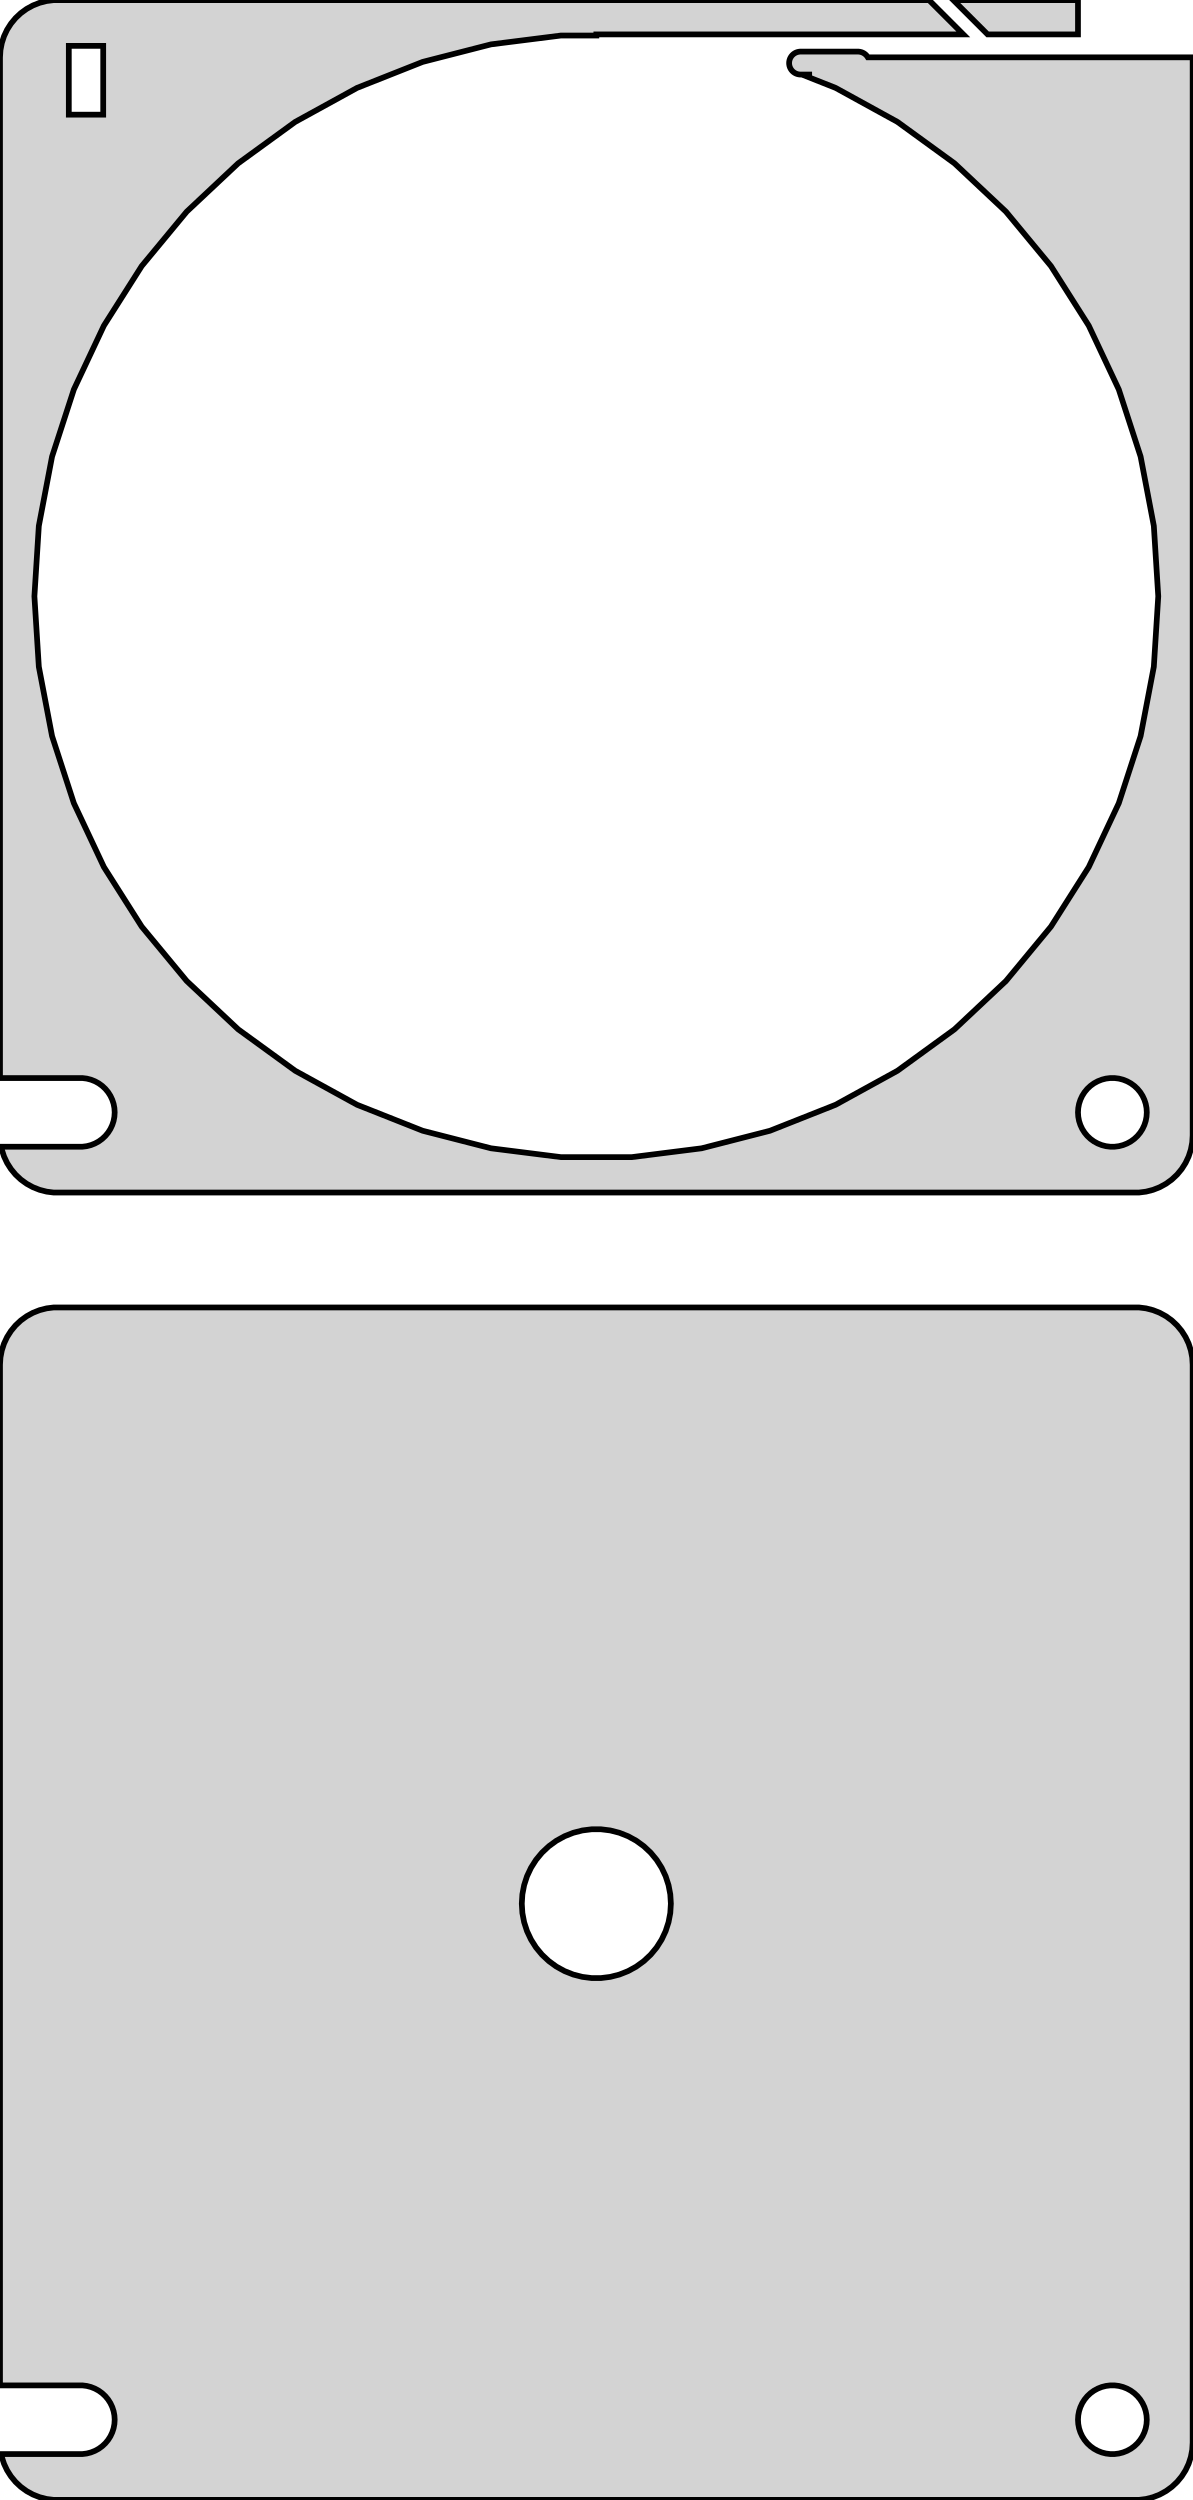
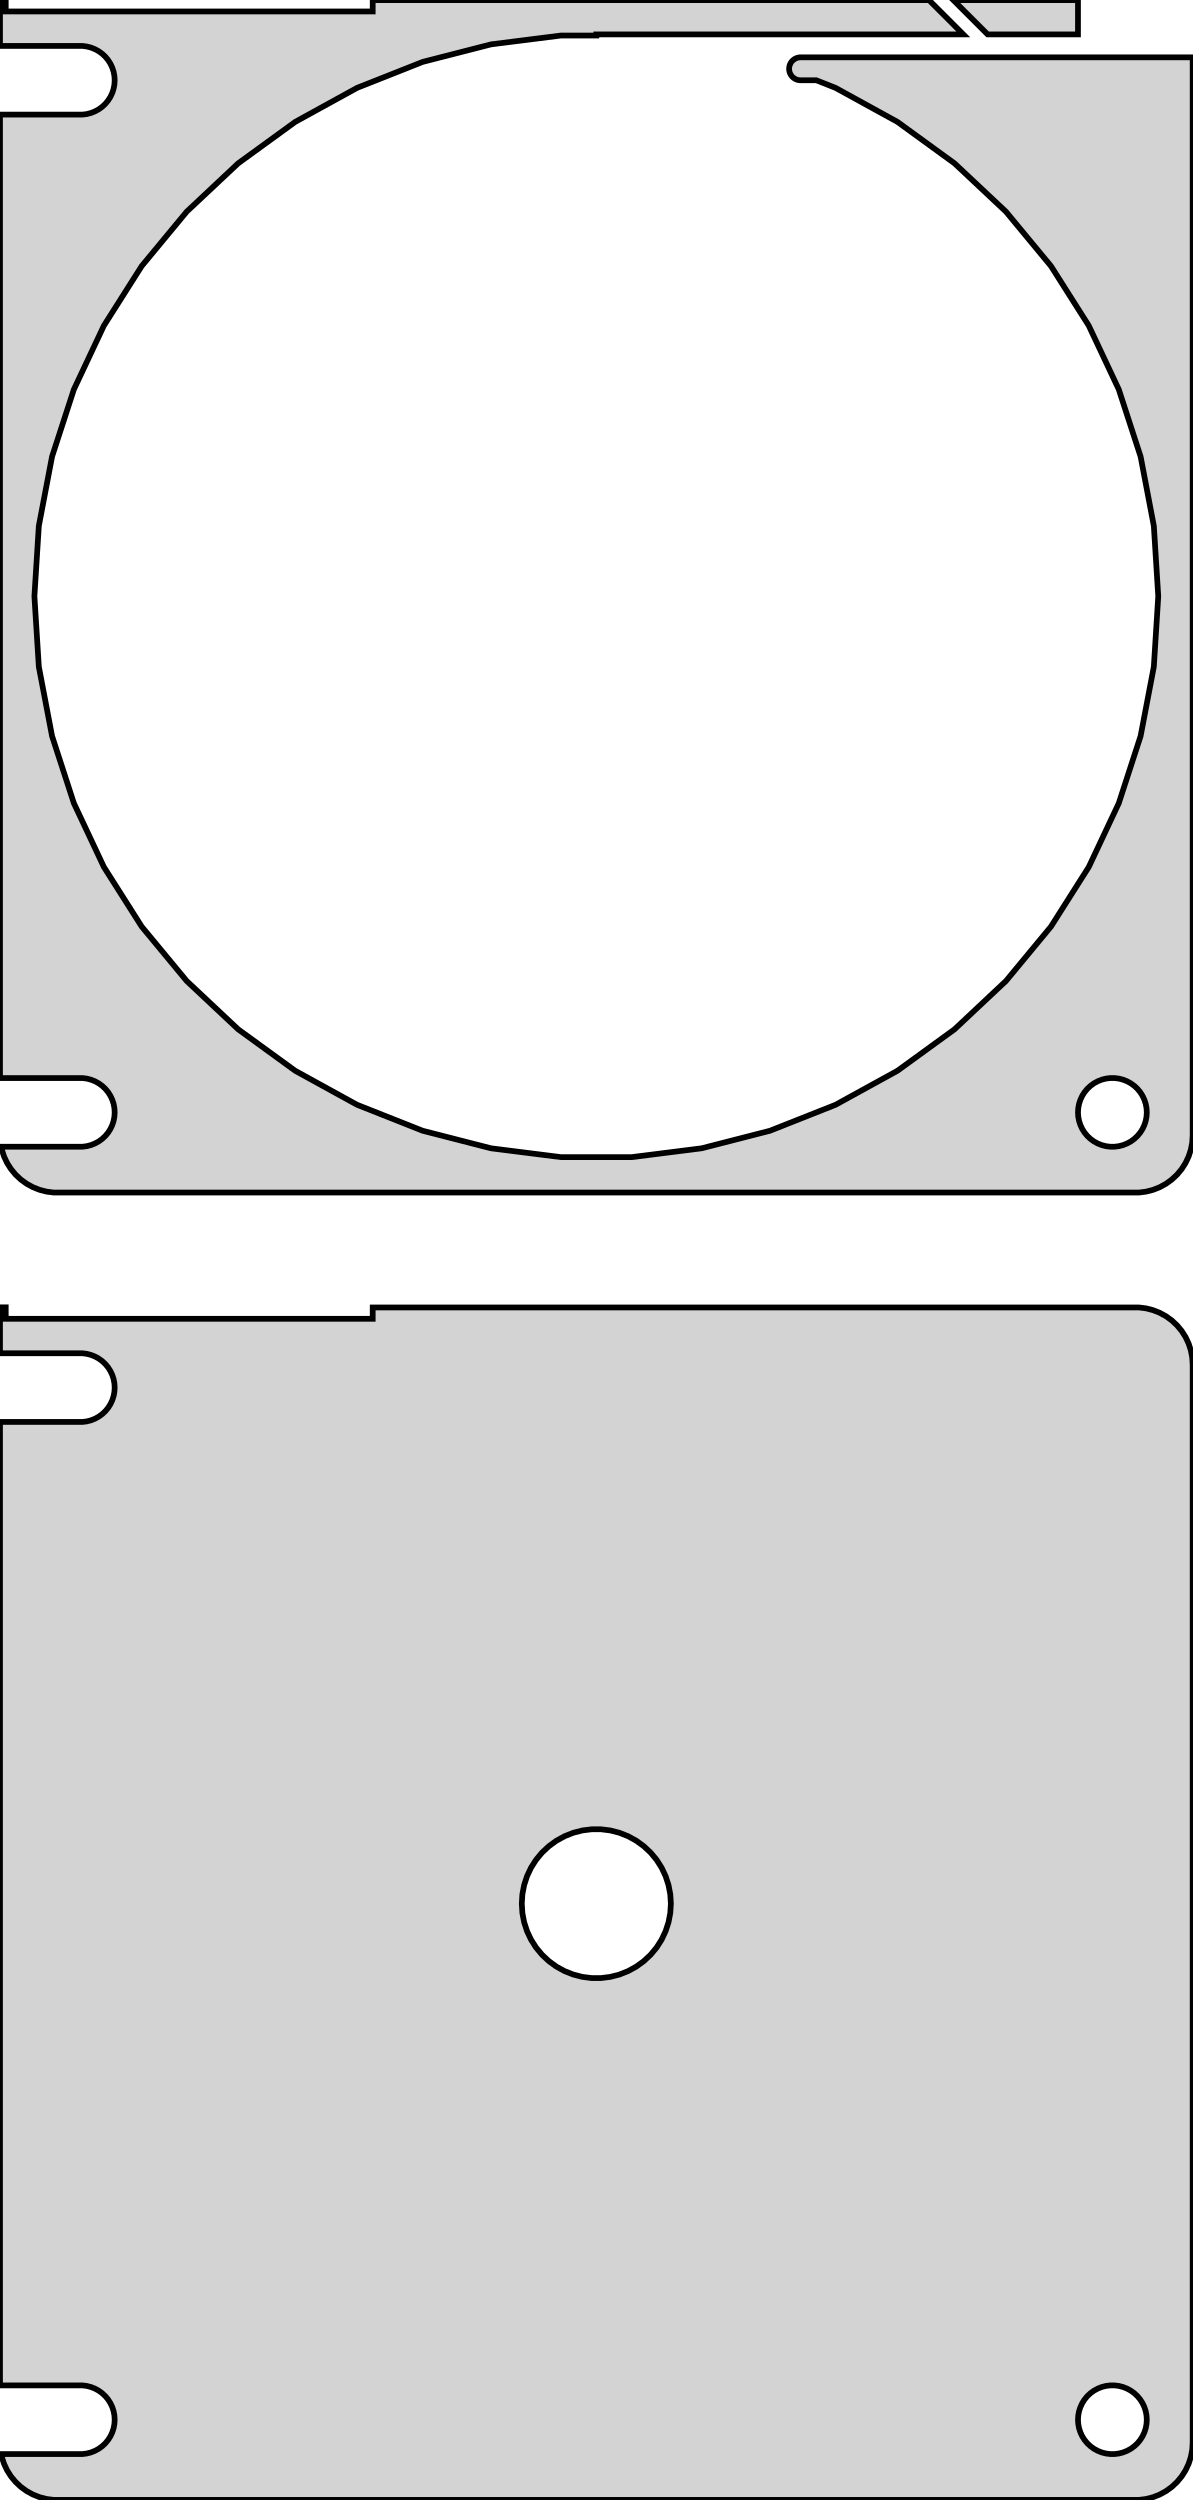
<svg xmlns="http://www.w3.org/2000/svg" width="104mm" height="218mm" viewBox="-52 -394 104 218" version="1.1">
-   <path d=" M 42,-393.99 L 31.131,-393.99 L 34.121,-391 L 42,-391 z M 47.937,-290.089 L 48.545,-290.245 L 49.129,-290.476 L 49.679,-290.778 L 50.187,-291.147 L 50.645,-291.577  L 51.045,-292.061 L 51.382,-292.591 L 51.649,-293.159 L 51.843,-293.757 L 51.961,-294.373 L 52,-295  L 52,-389 L 23.676,-389 L 23.62,-389.088 L 23.54,-389.185 L 23.448,-389.271 L 23.347,-389.344  L 23.237,-389.405 L 23.12,-389.451 L 22.998,-389.482 L 22.874,-389.498 L 17.748,-389.498 L 17.624,-389.482  L 17.502,-389.451 L 17.385,-389.405 L 17.275,-389.344 L 17.174,-389.271 L 17.082,-389.185 L 17.002,-389.088  L 16.935,-388.982 L 16.881,-388.868 L 16.842,-388.749 L 16.819,-388.625 L 16.811,-388.5 L 16.819,-388.375  L 16.842,-388.251 L 16.881,-388.132 L 16.935,-388.018 L 17.002,-387.912 L 17.082,-387.815 L 17.174,-387.729  L 17.275,-387.656 L 17.385,-387.595 L 17.502,-387.549 L 17.624,-387.518 L 17.748,-387.502 L 18.561,-387.502  L 18.561,-387.5 L 17.925,-387.5 L 20.863,-386.337 L 26.256,-383.372 L 31.234,-379.755 L 35.719,-375.543  L 39.642,-370.801 L 42.939,-365.606 L 45.559,-360.038 L 47.461,-354.186 L 48.614,-348.141 L 49,-342  L 48.614,-335.859 L 47.461,-329.814 L 45.559,-323.962 L 42.939,-318.394 L 39.642,-313.199 L 35.719,-308.457  L 31.234,-304.245 L 26.256,-300.628 L 20.863,-297.663 L 15.142,-295.398 L 9.182,-293.868 L 3.077,-293.097  L -3.077,-293.097 L -9.182,-293.868 L -15.142,-295.398 L -20.863,-297.663 L -26.256,-300.628 L -31.234,-304.245  L -35.719,-308.457 L -39.642,-313.199 L -42.939,-318.394 L -45.559,-323.962 L -47.461,-329.814 L -48.614,-335.859  L -49,-342 L -48.614,-348.141 L -47.461,-354.186 L -45.559,-360.038 L -42.939,-365.606 L -39.642,-370.801  L -35.719,-375.543 L -31.234,-379.755 L -26.256,-383.372 L -20.863,-386.337 L -15.142,-388.602 L -9.182,-390.132  L -3.077,-390.903 L 0,-390.903 L 0,-391 L 32,-391 L 29.01,-393.99 L -47.314,-393.99  L -47.937,-393.911 L -48.545,-393.755 L -49.129,-393.524 L -49.679,-393.222 L -50.187,-392.853 L -50.645,-392.423  L -51.045,-391.939 L -51.382,-391.409 L -51.649,-390.841 L -51.843,-390.243 L -51.961,-389.627 L -52,-389  L -52,-299.994 L -44.812,-299.994 L -44.438,-299.947 L -44.073,-299.853 L -43.723,-299.714 L -43.392,-299.533  L -43.088,-299.312 L -42.813,-299.054 L -42.573,-298.763 L -42.371,-298.445 L -42.211,-298.104 L -42.094,-297.746  L -42.024,-297.376 L -42,-297 L -42.024,-296.624 L -42.094,-296.254 L -42.211,-295.896 L -42.371,-295.555  L -42.573,-295.237 L -42.813,-294.946 L -43.088,-294.688 L -43.392,-294.467 L -43.723,-294.286 L -44.073,-294.147  L -44.438,-294.053 L -44.812,-294.006 L -51.891,-294.006 L -51.843,-293.757 L -51.649,-293.159 L -51.382,-292.591  L -51.045,-292.061 L -50.645,-291.577 L -50.187,-291.147 L -49.679,-290.778 L -49.129,-290.476 L -48.545,-290.245  L -47.937,-290.089 L -47.314,-290.01 L 47.314,-290.01 z M -46,-384 L -46,-390 L -43,-390 L -43,-384 z M 44.812,-294.006 L 44.438,-294.053 L 44.073,-294.147 L 43.723,-294.286 L 43.392,-294.467 L 43.088,-294.688  L 42.813,-294.946 L 42.573,-295.237 L 42.371,-295.555 L 42.211,-295.896 L 42.094,-296.254 L 42.024,-296.624  L 42,-297 L 42.024,-297.376 L 42.094,-297.746 L 42.211,-298.104 L 42.371,-298.445 L 42.573,-298.763  L 42.813,-299.054 L 43.088,-299.312 L 43.392,-299.533 L 43.723,-299.714 L 44.073,-299.853 L 44.438,-299.947  L 44.812,-299.994 L 45.188,-299.994 L 45.562,-299.947 L 45.927,-299.853 L 46.277,-299.714 L 46.608,-299.533  L 46.912,-299.312 L 47.187,-299.054 L 47.427,-298.763 L 47.629,-298.445 L 47.789,-298.104 L 47.906,-297.746  L 47.976,-297.376 L 48,-297 L 47.976,-296.624 L 47.906,-296.254 L 47.789,-295.896 L 47.629,-295.555  L 47.427,-295.237 L 47.187,-294.946 L 46.912,-294.688 L 46.608,-294.467 L 46.277,-294.286 L 45.927,-294.147  L 45.562,-294.053 L 45.188,-294.006 z M 47.937,-176.089 L 48.545,-176.245 L 49.129,-176.476 L 49.679,-176.778 L 50.187,-177.147 L 50.645,-177.577  L 51.045,-178.061 L 51.382,-178.591 L 51.649,-179.159 L 51.843,-179.757 L 51.961,-180.373 L 52,-181  L 52,-275 L 51.961,-275.627 L 51.843,-276.243 L 51.649,-276.841 L 51.382,-277.409 L 51.045,-277.939  L 50.645,-278.423 L 50.187,-278.853 L 49.679,-279.222 L 49.129,-279.524 L 48.545,-279.755 L 47.937,-279.911  L 47.314,-279.99 L -47.314,-279.99 L -47.937,-279.911 L -48.545,-279.755 L -49.129,-279.524 L -49.679,-279.222  L -50.187,-278.853 L -50.645,-278.423 L -51.045,-277.939 L -51.382,-277.409 L -51.649,-276.841 L -51.843,-276.243  L -51.961,-275.627 L -52,-275 L -52,-185.994 L -44.812,-185.994 L -44.438,-185.947 L -44.073,-185.853  L -43.723,-185.714 L -43.392,-185.533 L -43.088,-185.312 L -42.813,-185.054 L -42.573,-184.763 L -42.371,-184.445  L -42.211,-184.104 L -42.094,-183.746 L -42.024,-183.376 L -42,-183 L -42.024,-182.624 L -42.094,-182.254  L -42.211,-181.896 L -42.371,-181.555 L -42.573,-181.237 L -42.813,-180.946 L -43.088,-180.688 L -43.392,-180.467  L -43.723,-180.286 L -44.073,-180.147 L -44.438,-180.053 L -44.812,-180.006 L -51.891,-180.006 L -51.843,-179.757  L -51.649,-179.159 L -51.382,-178.591 L -51.045,-178.061 L -50.645,-177.577 L -50.187,-177.147 L -49.679,-176.778  L -49.129,-176.476 L -48.545,-176.245 L -47.937,-176.089 L -47.314,-176.01 L 47.314,-176.01 z M -0.408,-221.513 L -1.218,-221.615 L -2.009,-221.818 L -2.768,-222.119 L -3.483,-222.512 L -4.143,-222.992  L -4.738,-223.55 L -5.259,-224.179 L -5.696,-224.869 L -6.044,-225.607 L -6.296,-226.384 L -6.449,-227.185  L -6.5,-228 L -6.449,-228.815 L -6.296,-229.616 L -6.044,-230.393 L -5.696,-231.131 L -5.259,-231.821  L -4.738,-232.45 L -4.143,-233.008 L -3.483,-233.488 L -2.768,-233.881 L -2.009,-234.182 L -1.218,-234.385  L -0.408,-234.487 L 0.408,-234.487 L 1.218,-234.385 L 2.009,-234.182 L 2.768,-233.881 L 3.483,-233.488  L 4.143,-233.008 L 4.738,-232.45 L 5.259,-231.821 L 5.696,-231.131 L 6.044,-230.393 L 6.296,-229.616  L 6.449,-228.815 L 6.5,-228 L 6.449,-227.185 L 6.296,-226.384 L 6.044,-225.607 L 5.696,-224.869  L 5.259,-224.179 L 4.738,-223.55 L 4.143,-222.992 L 3.483,-222.512 L 2.768,-222.119 L 2.009,-221.818  L 1.218,-221.615 L 0.408,-221.513 z M 44.812,-180.006 L 44.438,-180.053 L 44.073,-180.147 L 43.723,-180.286 L 43.392,-180.467 L 43.088,-180.688  L 42.813,-180.946 L 42.573,-181.237 L 42.371,-181.555 L 42.211,-181.896 L 42.094,-182.254 L 42.024,-182.624  L 42,-183 L 42.024,-183.376 L 42.094,-183.746 L 42.211,-184.104 L 42.371,-184.445 L 42.573,-184.763  L 42.813,-185.054 L 43.088,-185.312 L 43.392,-185.533 L 43.723,-185.714 L 44.073,-185.853 L 44.438,-185.947  L 44.812,-185.994 L 45.188,-185.994 L 45.562,-185.947 L 45.927,-185.853 L 46.277,-185.714 L 46.608,-185.533  L 46.912,-185.312 L 47.187,-185.054 L 47.427,-184.763 L 47.629,-184.445 L 47.789,-184.104 L 47.906,-183.746  L 47.976,-183.376 L 48,-183 L 47.976,-182.624 L 47.906,-182.254 L 47.789,-181.896 L 47.629,-181.555  L 47.427,-181.237 L 47.187,-180.946 L 46.912,-180.688 L 46.608,-180.467 L 46.277,-180.286 L 45.927,-180.147  L 45.562,-180.053 L 45.188,-180.006 z " stroke="black" fill="lightgray" stroke-width="0.5" />
+   <path d=" M 47.937,-290.089 L 48.545,-290.245 L 49.129,-290.476 L 49.679,-290.778 L 50.187,-291.147 L 50.645,-291.577  L 51.045,-292.061 L 51.382,-292.591 L 51.649,-293.159 L 51.843,-293.757 L 51.961,-294.373 L 52,-295  L 52,-389 L 18.561,-389 L 18.561,-388.998 L 17.748,-388.998 L 17.624,-388.982 L 17.502,-388.951  L 17.385,-388.905 L 17.275,-388.844 L 17.174,-388.771 L 17.082,-388.685 L 17.002,-388.588 L 16.935,-388.482  L 16.881,-388.368 L 16.842,-388.249 L 16.819,-388.125 L 16.811,-388 L 16.819,-387.875 L 16.842,-387.751  L 16.881,-387.632 L 16.935,-387.518 L 17.002,-387.412 L 17.082,-387.315 L 17.174,-387.229 L 17.275,-387.156  L 17.385,-387.095 L 17.502,-387.049 L 17.624,-387.018 L 17.748,-387.002 L 19.182,-387.002 L 20.863,-386.337  L 26.256,-383.372 L 31.234,-379.755 L 35.719,-375.543 L 39.642,-370.801 L 42.939,-365.606 L 45.559,-360.038  L 47.461,-354.186 L 48.614,-348.141 L 49,-342 L 48.614,-335.859 L 47.461,-329.814 L 45.559,-323.962  L 42.939,-318.394 L 39.642,-313.199 L 35.719,-308.457 L 31.234,-304.245 L 26.256,-300.628 L 20.863,-297.663  L 15.142,-295.398 L 9.182,-293.868 L 3.077,-293.097 L -3.077,-293.097 L -9.182,-293.868 L -15.142,-295.398  L -20.863,-297.663 L -26.256,-300.628 L -31.234,-304.245 L -35.719,-308.457 L -39.642,-313.199 L -42.939,-318.394  L -45.559,-323.962 L -47.461,-329.814 L -48.614,-335.859 L -49,-342 L -48.614,-348.141 L -47.461,-354.186  L -45.559,-360.038 L -42.939,-365.606 L -39.642,-370.801 L -35.719,-375.543 L -31.234,-379.755 L -26.256,-383.372  L -20.863,-386.337 L -15.142,-388.602 L -9.182,-390.132 L -3.077,-390.903 L 0,-390.903 L 0,-391  L 32,-391 L 29.01,-393.99 L -19.5,-393.99 L -19.5,-393 L -51.5,-393 L -51.5,-394  L -52,-394 L -52,-389.994 L -44.812,-389.994 L -44.438,-389.947 L -44.073,-389.853 L -43.723,-389.714  L -43.392,-389.533 L -43.088,-389.312 L -42.813,-389.054 L -42.573,-388.763 L -42.371,-388.445 L -42.211,-388.104  L -42.094,-387.746 L -42.024,-387.376 L -42,-387 L -42.024,-386.624 L -42.094,-386.254 L -42.211,-385.896  L -42.371,-385.555 L -42.573,-385.237 L -42.813,-384.946 L -43.088,-384.688 L -43.392,-384.467 L -43.723,-384.286  L -44.073,-384.147 L -44.438,-384.053 L -44.812,-384.006 L -52,-384.006 L -52,-299.994 L -44.812,-299.994  L -44.438,-299.947 L -44.073,-299.853 L -43.723,-299.714 L -43.392,-299.533 L -43.088,-299.312 L -42.813,-299.054  L -42.573,-298.763 L -42.371,-298.445 L -42.211,-298.104 L -42.094,-297.746 L -42.024,-297.376 L -42,-297  L -42.024,-296.624 L -42.094,-296.254 L -42.211,-295.896 L -42.371,-295.555 L -42.573,-295.237 L -42.813,-294.946  L -43.088,-294.688 L -43.392,-294.467 L -43.723,-294.286 L -44.073,-294.147 L -44.438,-294.053 L -44.812,-294.006  L -51.891,-294.006 L -51.843,-293.757 L -51.649,-293.159 L -51.382,-292.591 L -51.045,-292.061 L -50.645,-291.577  L -50.187,-291.147 L -49.679,-290.778 L -49.129,-290.476 L -48.545,-290.245 L -47.937,-290.089 L -47.314,-290.01  L 47.314,-290.01 z M 44.812,-294.006 L 44.438,-294.053 L 44.073,-294.147 L 43.723,-294.286 L 43.392,-294.467 L 43.088,-294.688  L 42.813,-294.946 L 42.573,-295.237 L 42.371,-295.555 L 42.211,-295.896 L 42.094,-296.254 L 42.024,-296.624  L 42,-297 L 42.024,-297.376 L 42.094,-297.746 L 42.211,-298.104 L 42.371,-298.445 L 42.573,-298.763  L 42.813,-299.054 L 43.088,-299.312 L 43.392,-299.533 L 43.723,-299.714 L 44.073,-299.853 L 44.438,-299.947  L 44.812,-299.994 L 45.188,-299.994 L 45.562,-299.947 L 45.927,-299.853 L 46.277,-299.714 L 46.608,-299.533  L 46.912,-299.312 L 47.187,-299.054 L 47.427,-298.763 L 47.629,-298.445 L 47.789,-298.104 L 47.906,-297.746  L 47.976,-297.376 L 48,-297 L 47.976,-296.624 L 47.906,-296.254 L 47.789,-295.896 L 47.629,-295.555  L 47.427,-295.237 L 47.187,-294.946 L 46.912,-294.688 L 46.608,-294.467 L 46.277,-294.286 L 45.927,-294.147  L 45.562,-294.053 L 45.188,-294.006 z M 42,-393.99 L 31.131,-393.99 L 34.121,-391 L 42,-391 z M 47.937,-176.089 L 48.545,-176.245 L 49.129,-176.476 L 49.679,-176.778 L 50.187,-177.147 L 50.645,-177.577  L 51.045,-178.061 L 51.382,-178.591 L 51.649,-179.159 L 51.843,-179.757 L 51.961,-180.373 L 52,-181  L 52,-275 L 51.961,-275.627 L 51.843,-276.243 L 51.649,-276.841 L 51.382,-277.409 L 51.045,-277.939  L 50.645,-278.423 L 50.187,-278.853 L 49.679,-279.222 L 49.129,-279.524 L 48.545,-279.755 L 47.937,-279.911  L 47.314,-279.99 L -19.5,-279.99 L -19.5,-279 L -51.5,-279 L -51.5,-280 L -52,-280  L -52,-275.994 L -44.812,-275.994 L -44.438,-275.947 L -44.073,-275.853 L -43.723,-275.714 L -43.392,-275.533  L -43.088,-275.312 L -42.813,-275.054 L -42.573,-274.763 L -42.371,-274.445 L -42.211,-274.104 L -42.094,-273.746  L -42.024,-273.376 L -42,-273 L -42.024,-272.624 L -42.094,-272.254 L -42.211,-271.896 L -42.371,-271.555  L -42.573,-271.237 L -42.813,-270.946 L -43.088,-270.688 L -43.392,-270.467 L -43.723,-270.286 L -44.073,-270.147  L -44.438,-270.053 L -44.812,-270.006 L -52,-270.006 L -52,-185.994 L -44.812,-185.994 L -44.438,-185.947  L -44.073,-185.853 L -43.723,-185.714 L -43.392,-185.533 L -43.088,-185.312 L -42.813,-185.054 L -42.573,-184.763  L -42.371,-184.445 L -42.211,-184.104 L -42.094,-183.746 L -42.024,-183.376 L -42,-183 L -42.024,-182.624  L -42.094,-182.254 L -42.211,-181.896 L -42.371,-181.555 L -42.573,-181.237 L -42.813,-180.946 L -43.088,-180.688  L -43.392,-180.467 L -43.723,-180.286 L -44.073,-180.147 L -44.438,-180.053 L -44.812,-180.006 L -51.891,-180.006  L -51.843,-179.757 L -51.649,-179.159 L -51.382,-178.591 L -51.045,-178.061 L -50.645,-177.577 L -50.187,-177.147  L -49.679,-176.778 L -49.129,-176.476 L -48.545,-176.245 L -47.937,-176.089 L -47.314,-176.01 L 47.314,-176.01  z M -0.408,-221.513 L -1.218,-221.615 L -2.009,-221.818 L -2.768,-222.119 L -3.483,-222.512 L -4.143,-222.992  L -4.738,-223.55 L -5.259,-224.179 L -5.696,-224.869 L -6.044,-225.607 L -6.296,-226.384 L -6.449,-227.185  L -6.5,-228 L -6.449,-228.815 L -6.296,-229.616 L -6.044,-230.393 L -5.696,-231.131 L -5.259,-231.821  L -4.738,-232.45 L -4.143,-233.008 L -3.483,-233.488 L -2.768,-233.881 L -2.009,-234.182 L -1.218,-234.385  L -0.408,-234.487 L 0.408,-234.487 L 1.218,-234.385 L 2.009,-234.182 L 2.768,-233.881 L 3.483,-233.488  L 4.143,-233.008 L 4.738,-232.45 L 5.259,-231.821 L 5.696,-231.131 L 6.044,-230.393 L 6.296,-229.616  L 6.449,-228.815 L 6.5,-228 L 6.449,-227.185 L 6.296,-226.384 L 6.044,-225.607 L 5.696,-224.869  L 5.259,-224.179 L 4.738,-223.55 L 4.143,-222.992 L 3.483,-222.512 L 2.768,-222.119 L 2.009,-221.818  L 1.218,-221.615 L 0.408,-221.513 z M 44.812,-180.006 L 44.438,-180.053 L 44.073,-180.147 L 43.723,-180.286 L 43.392,-180.467 L 43.088,-180.688  L 42.813,-180.946 L 42.573,-181.237 L 42.371,-181.555 L 42.211,-181.896 L 42.094,-182.254 L 42.024,-182.624  L 42,-183 L 42.024,-183.376 L 42.094,-183.746 L 42.211,-184.104 L 42.371,-184.445 L 42.573,-184.763  L 42.813,-185.054 L 43.088,-185.312 L 43.392,-185.533 L 43.723,-185.714 L 44.073,-185.853 L 44.438,-185.947  L 44.812,-185.994 L 45.188,-185.994 L 45.562,-185.947 L 45.927,-185.853 L 46.277,-185.714 L 46.608,-185.533  L 46.912,-185.312 L 47.187,-185.054 L 47.427,-184.763 L 47.629,-184.445 L 47.789,-184.104 L 47.906,-183.746  L 47.976,-183.376 L 48,-183 L 47.976,-182.624 L 47.906,-182.254 L 47.789,-181.896 L 47.629,-181.555  L 47.427,-181.237 L 47.187,-180.946 L 46.912,-180.688 L 46.608,-180.467 L 46.277,-180.286 L 45.927,-180.147  L 45.562,-180.053 L 45.188,-180.006 z " stroke="black" fill="lightgray" stroke-width="0.5" />
</svg>
